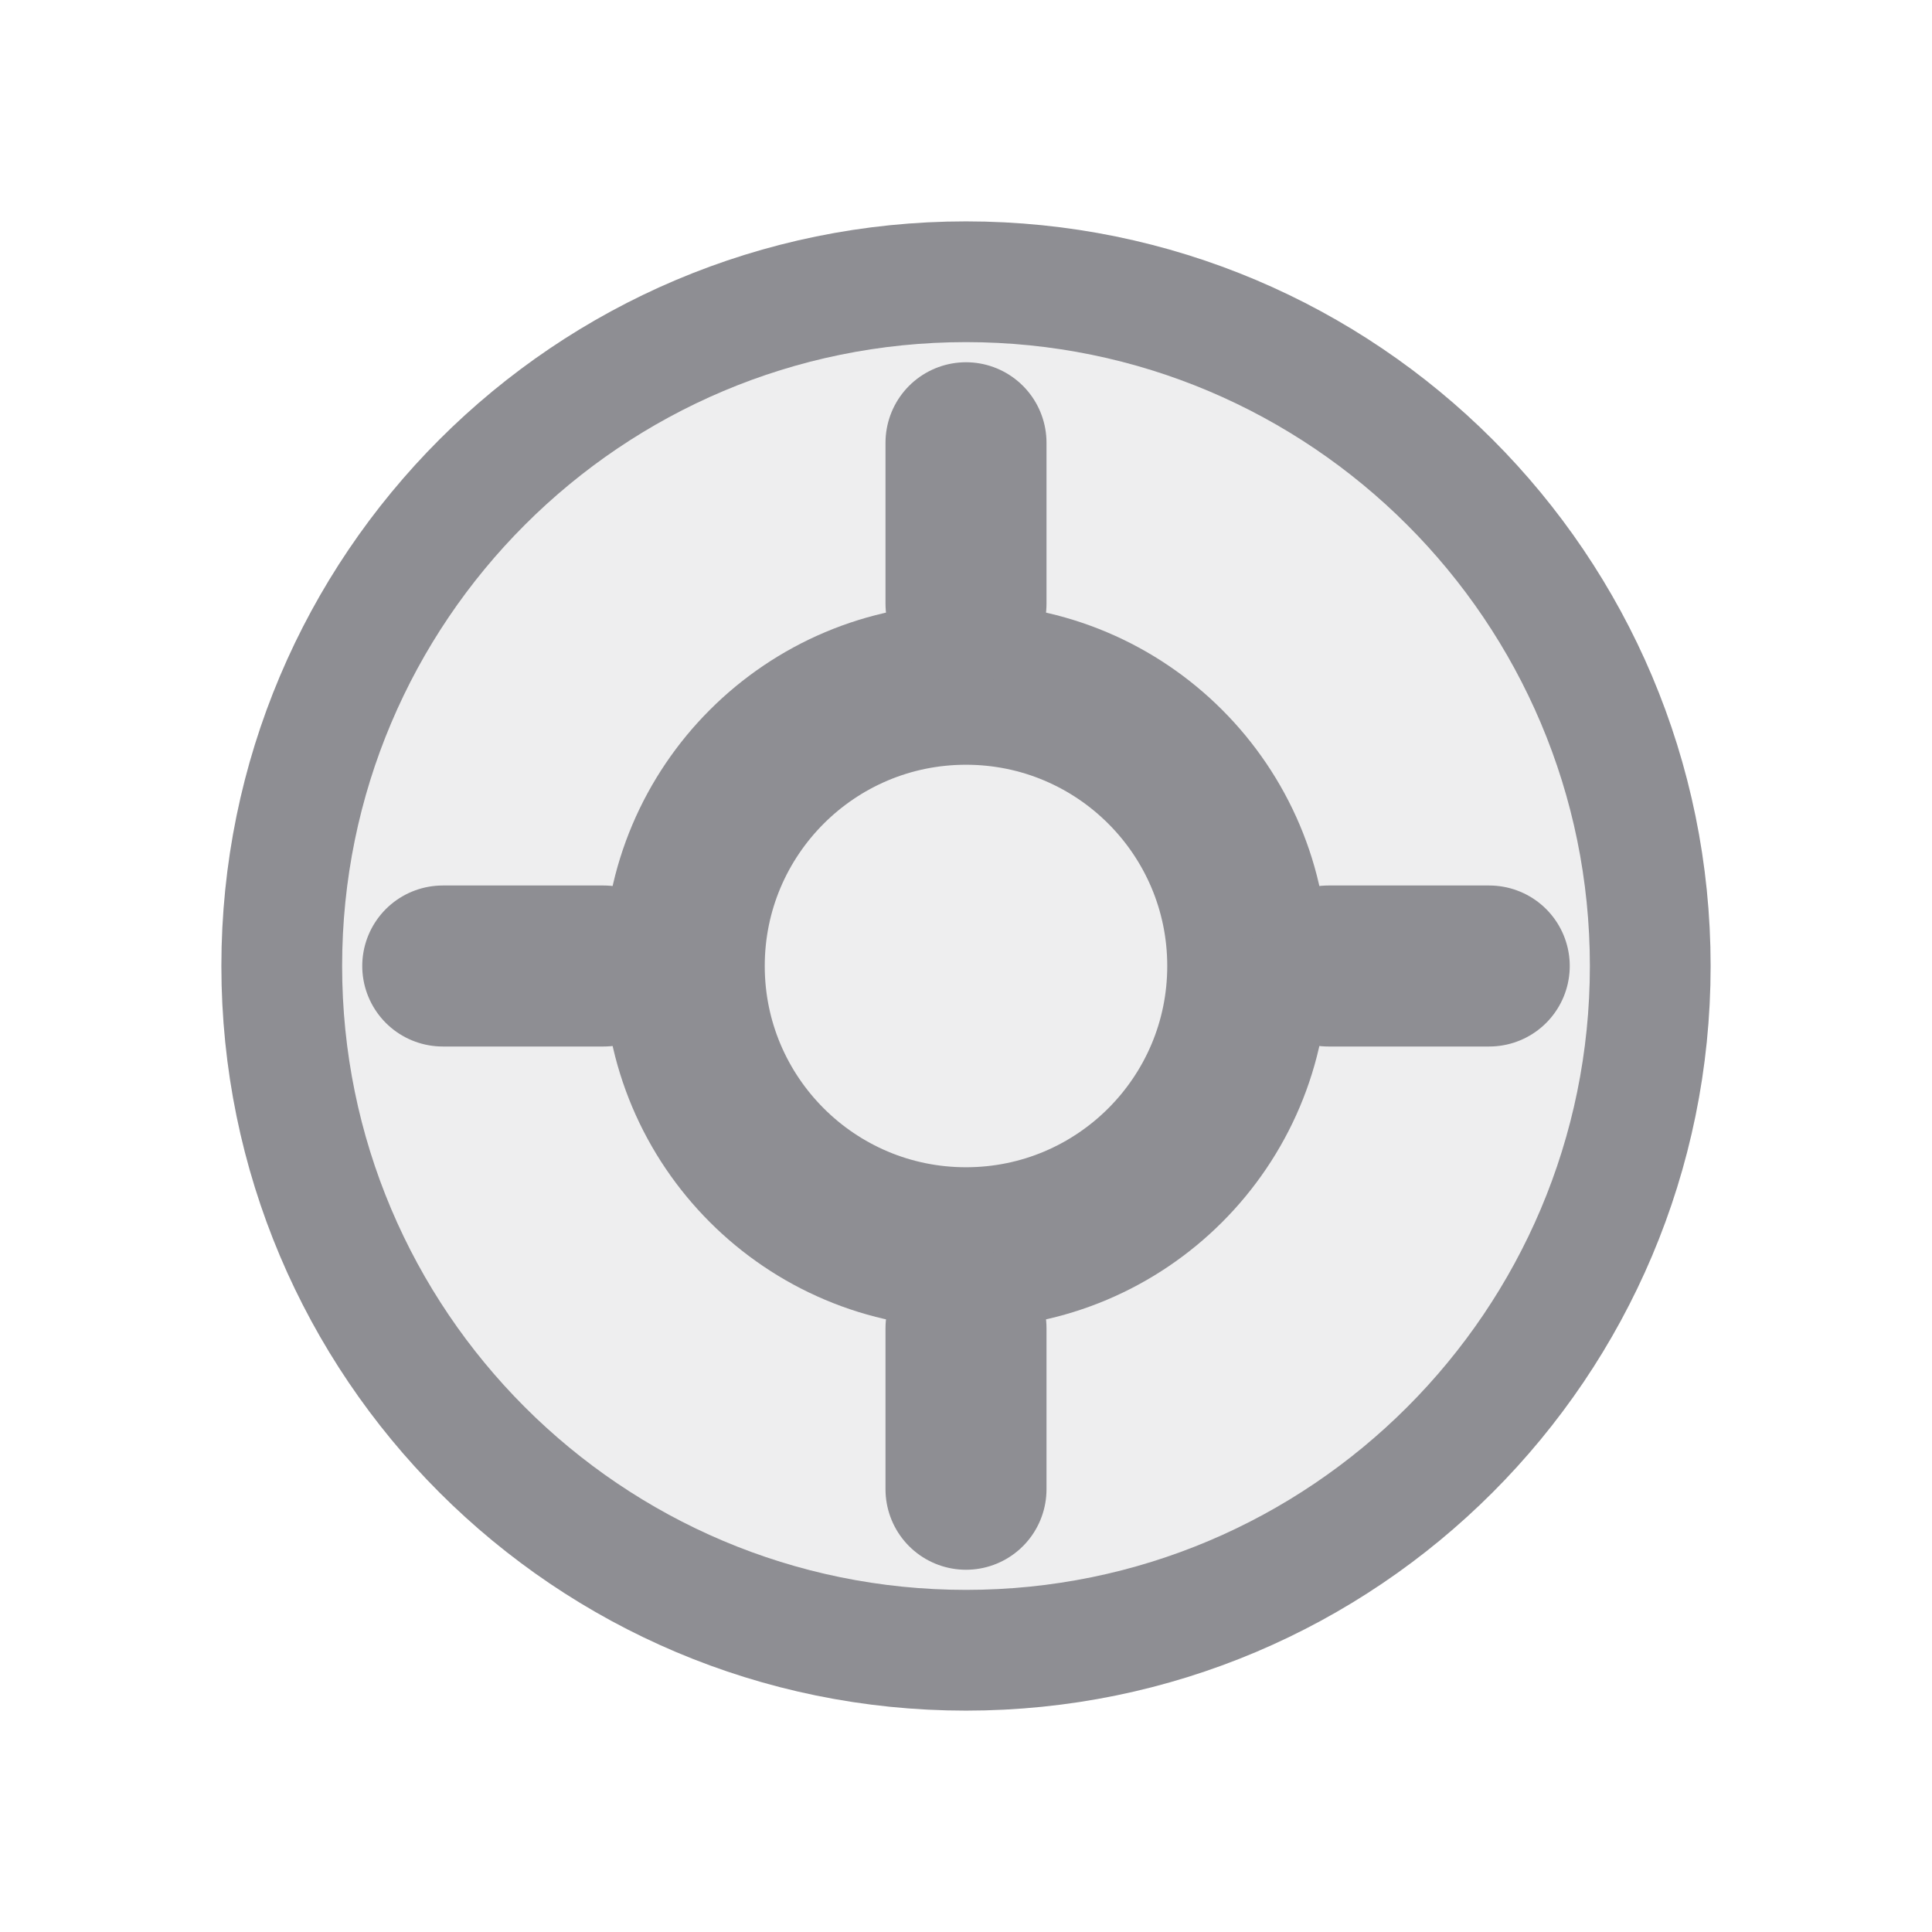
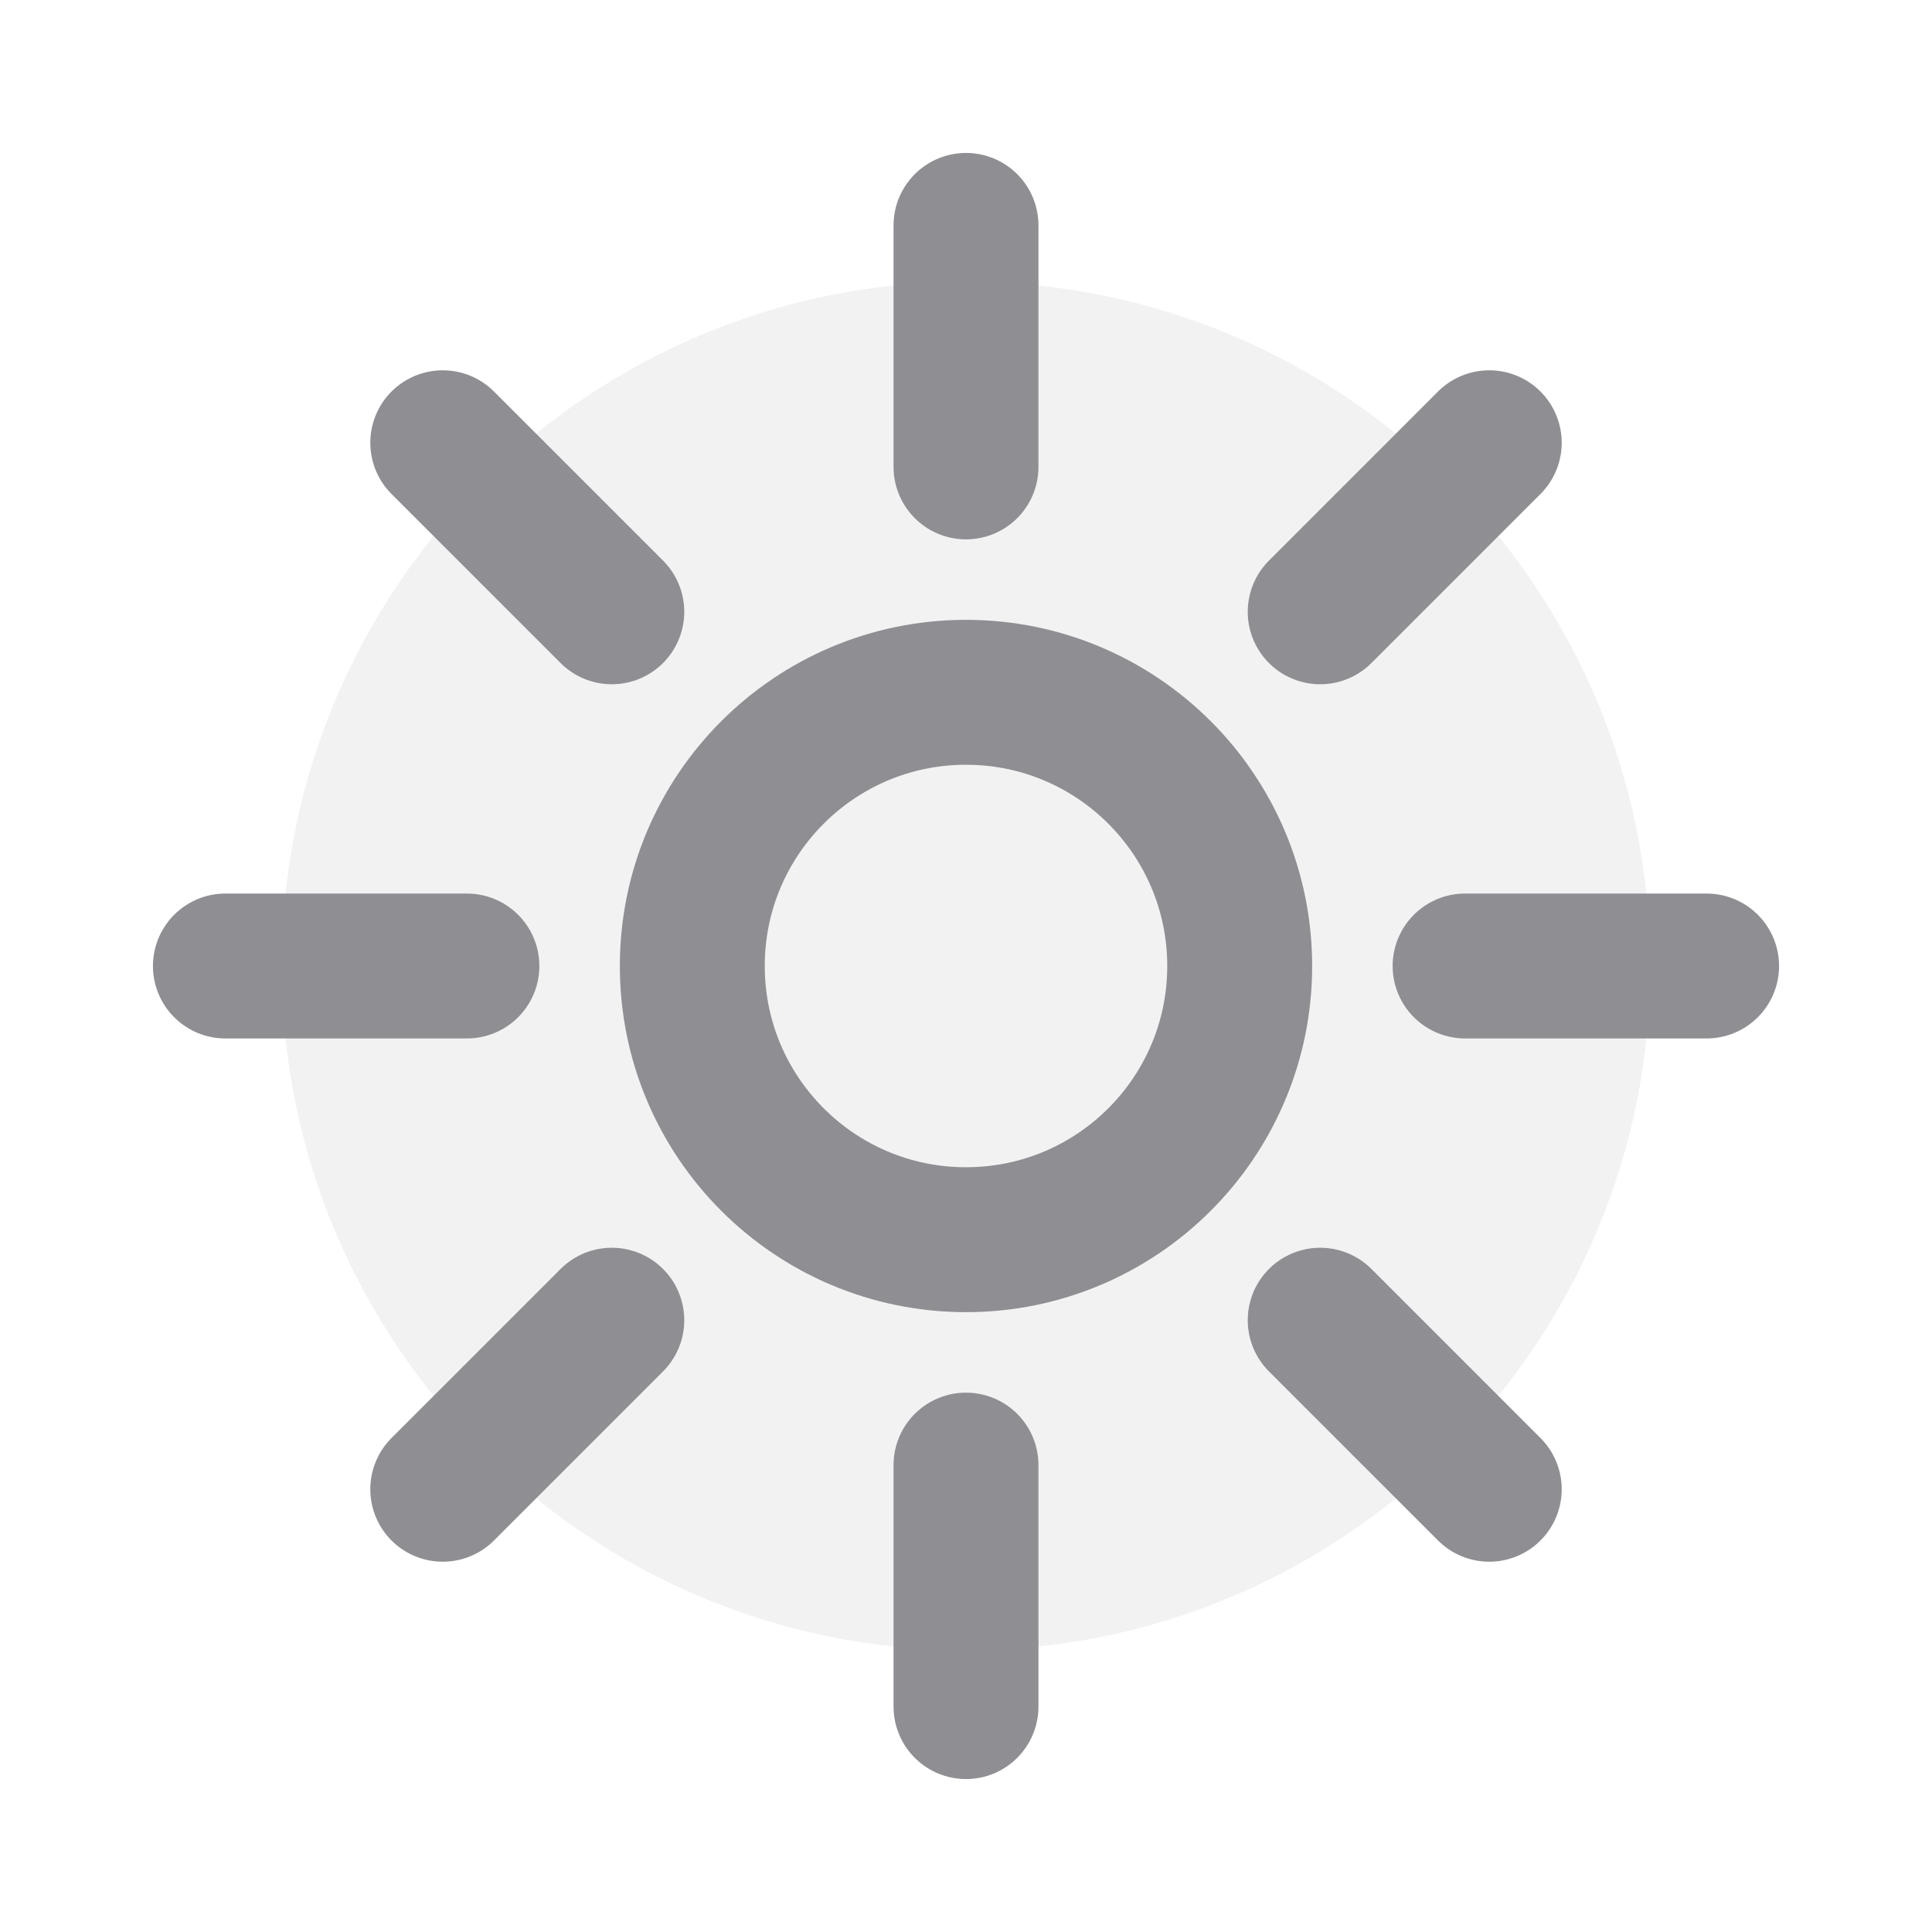
<svg xmlns="http://www.w3.org/2000/svg" viewBox="0 0 24 24" width="24" height="24">
-   <circle cx="12" cy="12" r="8.5" fill="#8E8E93" opacity="0.15" />
-   <circle cx="12" cy="12" r="8.5" fill="none" stroke="#8E8E93" stroke-width="1.5" />
-   <circle cx="12" cy="12" r="3.5" fill="none" stroke="#8E8E93" stroke-width="2" />
-   <line x1="12" y1="5.5" x2="12" y2="7.5" stroke="#8E8E93" stroke-width="2" stroke-linecap="round" />
-   <line x1="12" y1="16.5" x2="12" y2="18.5" stroke="#8E8E93" stroke-width="2" stroke-linecap="round" />
-   <line x1="5.5" y1="12" x2="7.5" y2="12" stroke="#8E8E93" stroke-width="2" stroke-linecap="round" />
-   <line x1="16.5" y1="12" x2="18.5" y2="12" stroke="#8E8E93" stroke-width="2" stroke-linecap="round" />
+   <circle cx="12" cy="12" r="8.5" fill="#8E8E93" fill-opacity=".12" />
+   <circle cx="12" cy="12" r="3.4" fill="none" stroke="#8E8E93" stroke-width="1.8" />
+   <path d="M12 2.8v3m0 12.4v3m9.2-9.2h-3m-12.4 0h-3m15.7-6.5-2.1 2.1m-8.8 8.8-2.1 2.1m13 0-2.1-2.1m-8.8-8.8L5.5 5.5" fill="none" stroke="#8E8E93" stroke-width="1.8" stroke-linecap="round" />
</svg>
